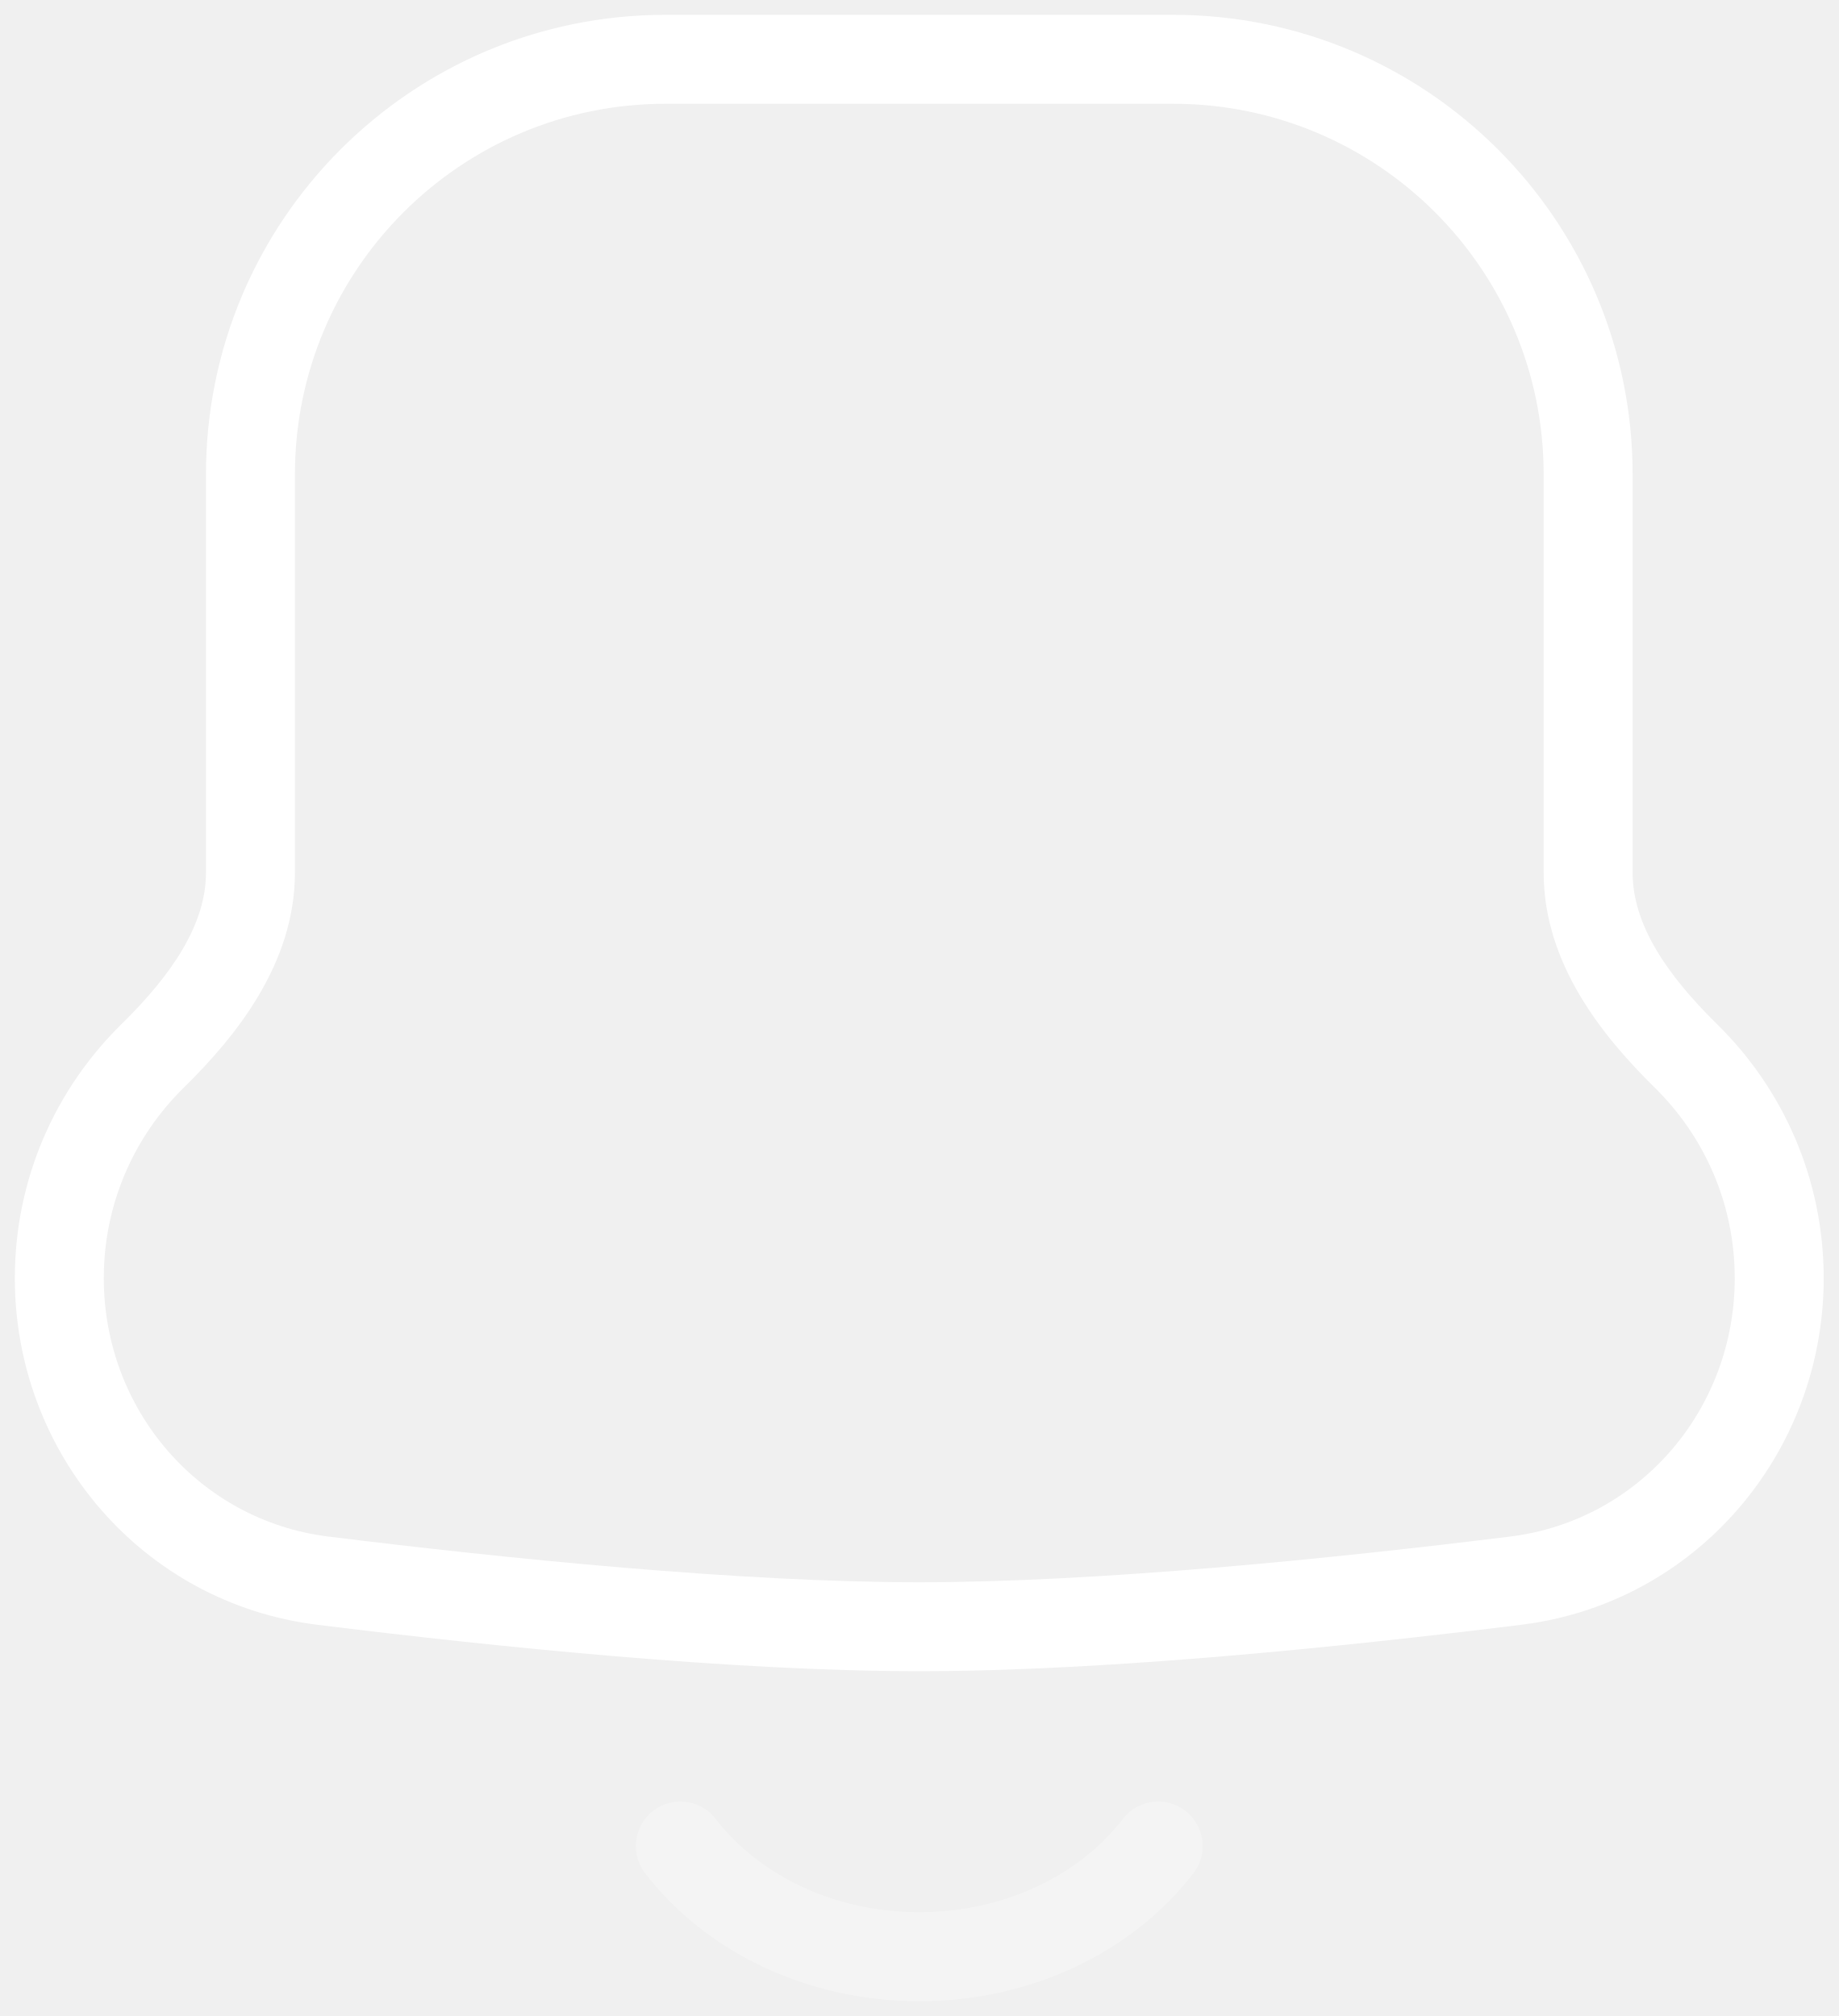
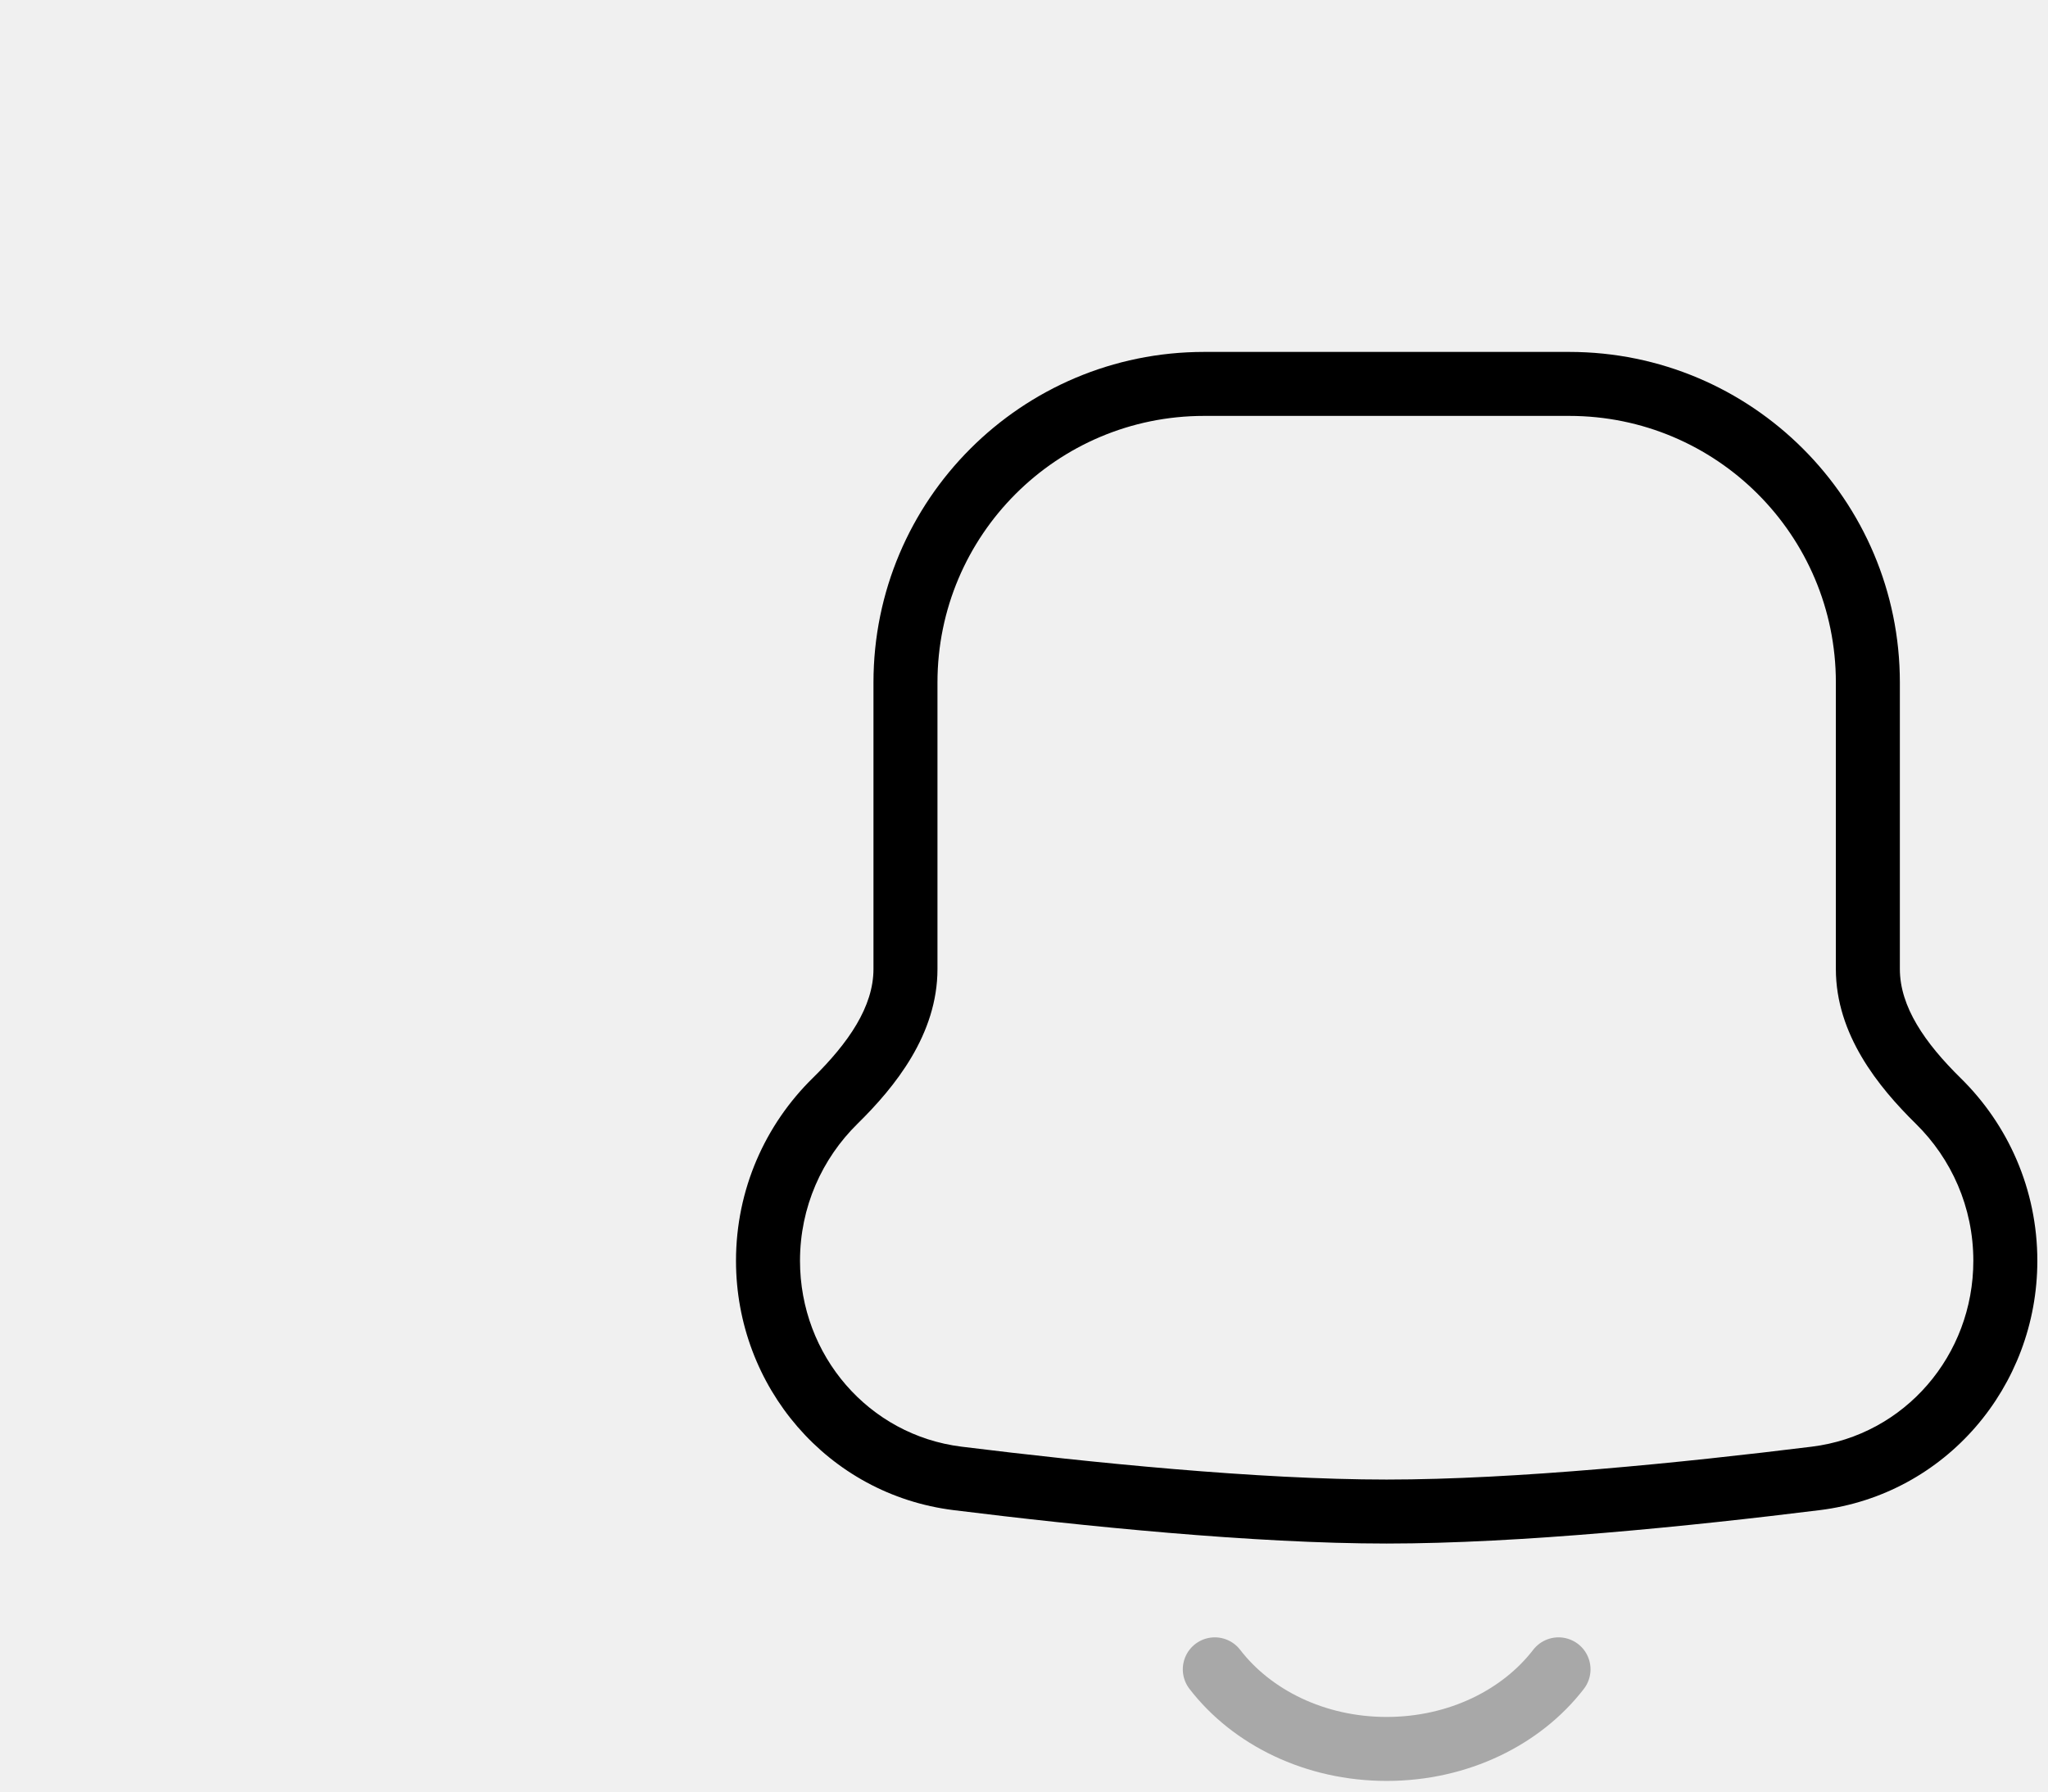
- <svg xmlns="http://www.w3.org/2000/svg" width="31" height="34" viewBox="0 0 31 34" fill="none">
-   <path d="M1 21.557H0.25H1ZM5.443 26.658L5.351 27.402H5.351L5.443 26.658ZM25.557 26.658L25.465 25.914H25.465L25.557 26.658ZM4.973 8C4.973 4.548 7.771 1.75 11.223 1.75V0.25C6.942 0.25 3.473 3.72 3.473 8H4.973ZM4.973 14.716V8H3.473V14.716H4.973ZM1.75 21.557C1.75 20.299 2.265 19.163 3.097 18.345L2.046 17.275C0.938 18.363 0.25 19.88 0.25 21.557H1.75ZM5.535 25.914C3.36 25.644 1.75 23.776 1.75 21.557H0.25C0.25 24.506 2.397 27.037 5.351 27.402L5.535 25.914ZM15.5 26.685C12.477 26.685 8.542 26.286 5.535 25.914L5.351 27.402C8.366 27.776 12.379 28.185 15.5 28.185V26.685ZM25.465 25.914C22.459 26.286 18.523 26.685 15.5 26.685V28.185C18.621 28.185 22.634 27.776 25.649 27.402L25.465 25.914ZM29.25 21.557C29.25 23.776 27.64 25.644 25.465 25.914L25.649 27.402C28.603 27.037 30.75 24.506 30.75 21.557H29.25ZM27.903 18.345C28.735 19.163 29.25 20.299 29.25 21.557H30.75C30.75 19.88 30.062 18.363 28.954 17.275L27.903 18.345ZM26.028 8V14.716H27.528V8H26.028ZM19.778 1.75C23.23 1.75 26.028 4.548 26.028 8H27.528C27.528 3.72 24.058 0.25 19.778 0.25V1.75ZM11.223 1.75H19.778V0.25H11.223V1.75ZM28.954 17.275C28.114 16.449 27.528 15.601 27.528 14.716H26.028C26.028 16.25 27.02 17.477 27.903 18.345L28.954 17.275ZM3.473 14.716C3.473 15.6 2.887 16.449 2.046 17.275L3.097 18.345C3.981 17.477 4.973 16.249 4.973 14.716H3.473Z" fill="white" />
-   <path opacity="0.3" d="M19.528 31.134C18.662 32.259 17.181 33 15.5 33C13.819 33 12.338 32.259 11.472 31.134" stroke="white" stroke-width="1.5" stroke-linecap="round" />
+ <svg xmlns="http://www.w3.org/2000/svg" width="48" height="42" viewBox="0 0 48 42" fill="none">
+   <path d="M18 29.557L17.25 29.557L18 29.557ZM22.443 34.658L22.351 35.402L22.351 35.402L22.443 34.658ZM42.557 34.658L42.649 35.402L42.649 35.402L42.557 34.658ZM21.972 16C21.972 12.548 24.77 9.75 28.222 9.75V8.25C23.942 8.25 20.472 11.72 20.472 16H21.972ZM21.972 22.716V16H20.472V22.716H21.972ZM18.75 29.557C18.75 28.299 19.265 27.163 20.097 26.345L19.046 25.275C17.938 26.363 17.25 27.88 17.25 29.557L18.75 29.557ZM22.535 33.914C20.36 33.644 18.75 31.776 18.75 29.557L17.25 29.557C17.25 32.506 19.397 35.036 22.351 35.402L22.535 33.914ZM32.5 34.685C29.477 34.685 25.541 34.286 22.535 33.914L22.351 35.402C25.366 35.776 29.379 36.185 32.5 36.185V34.685ZM42.465 33.914C39.458 34.286 35.523 34.685 32.5 34.685V36.185C35.621 36.185 39.634 35.776 42.649 35.402L42.465 33.914ZM46.25 29.557C46.25 31.776 44.64 33.644 42.465 33.914L42.649 35.402C45.603 35.036 47.75 32.506 47.75 29.557H46.25ZM44.903 26.345C45.735 27.163 46.25 28.299 46.25 29.557H47.75C47.75 27.88 47.062 26.363 45.954 25.275L44.903 26.345ZM43.028 16V22.716H44.528V16H43.028ZM36.778 9.75C40.23 9.75 43.028 12.548 43.028 16H44.528C44.528 11.72 41.058 8.25 36.778 8.25V9.75ZM28.222 9.75H36.778V8.25H28.222V9.75ZM45.954 25.275C45.114 24.449 44.528 23.601 44.528 22.716H43.028C43.028 24.25 44.02 25.477 44.903 26.345L45.954 25.275ZM20.472 22.716C20.472 23.6 19.886 24.449 19.046 25.275L20.097 26.345C20.98 25.477 21.972 24.249 21.972 22.716H20.472Z" fill="black" />
+   <path opacity="0.3" d="M36.528 39.134C35.662 40.259 34.181 41 32.5 41C30.819 41 29.338 40.259 28.472 39.134" stroke="black" stroke-width="1.5" stroke-linecap="round" />
</svg>
